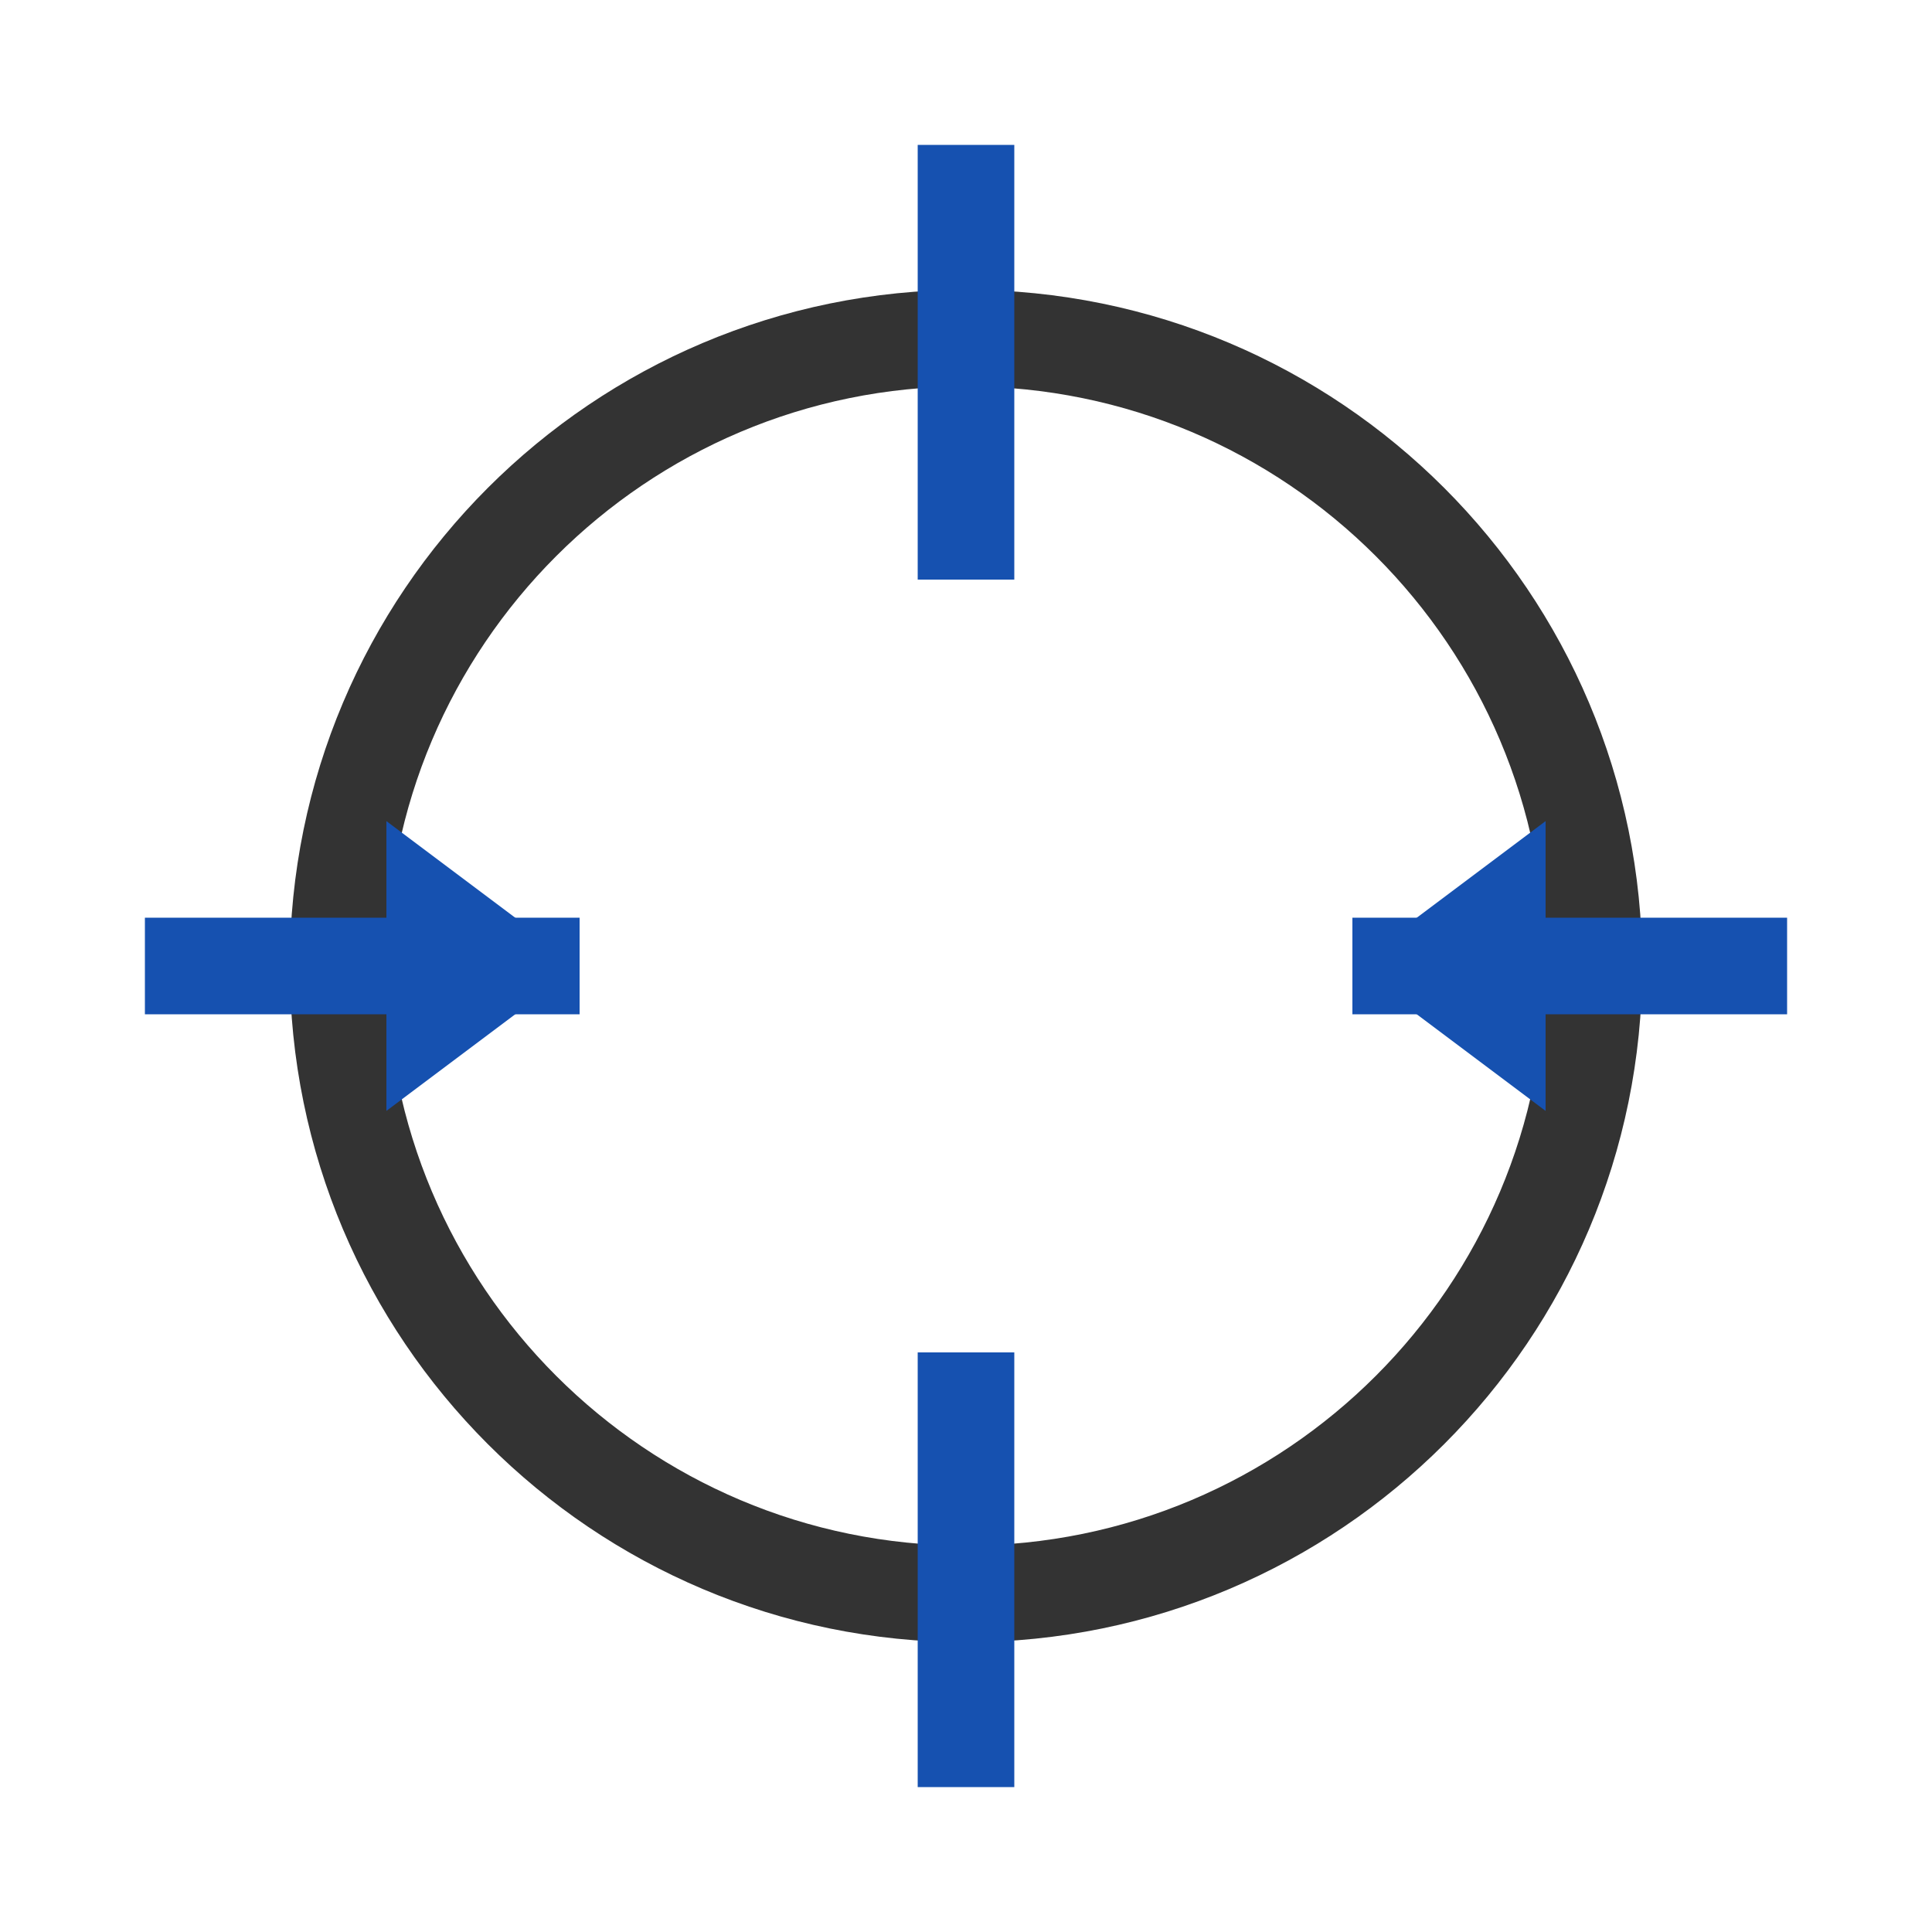
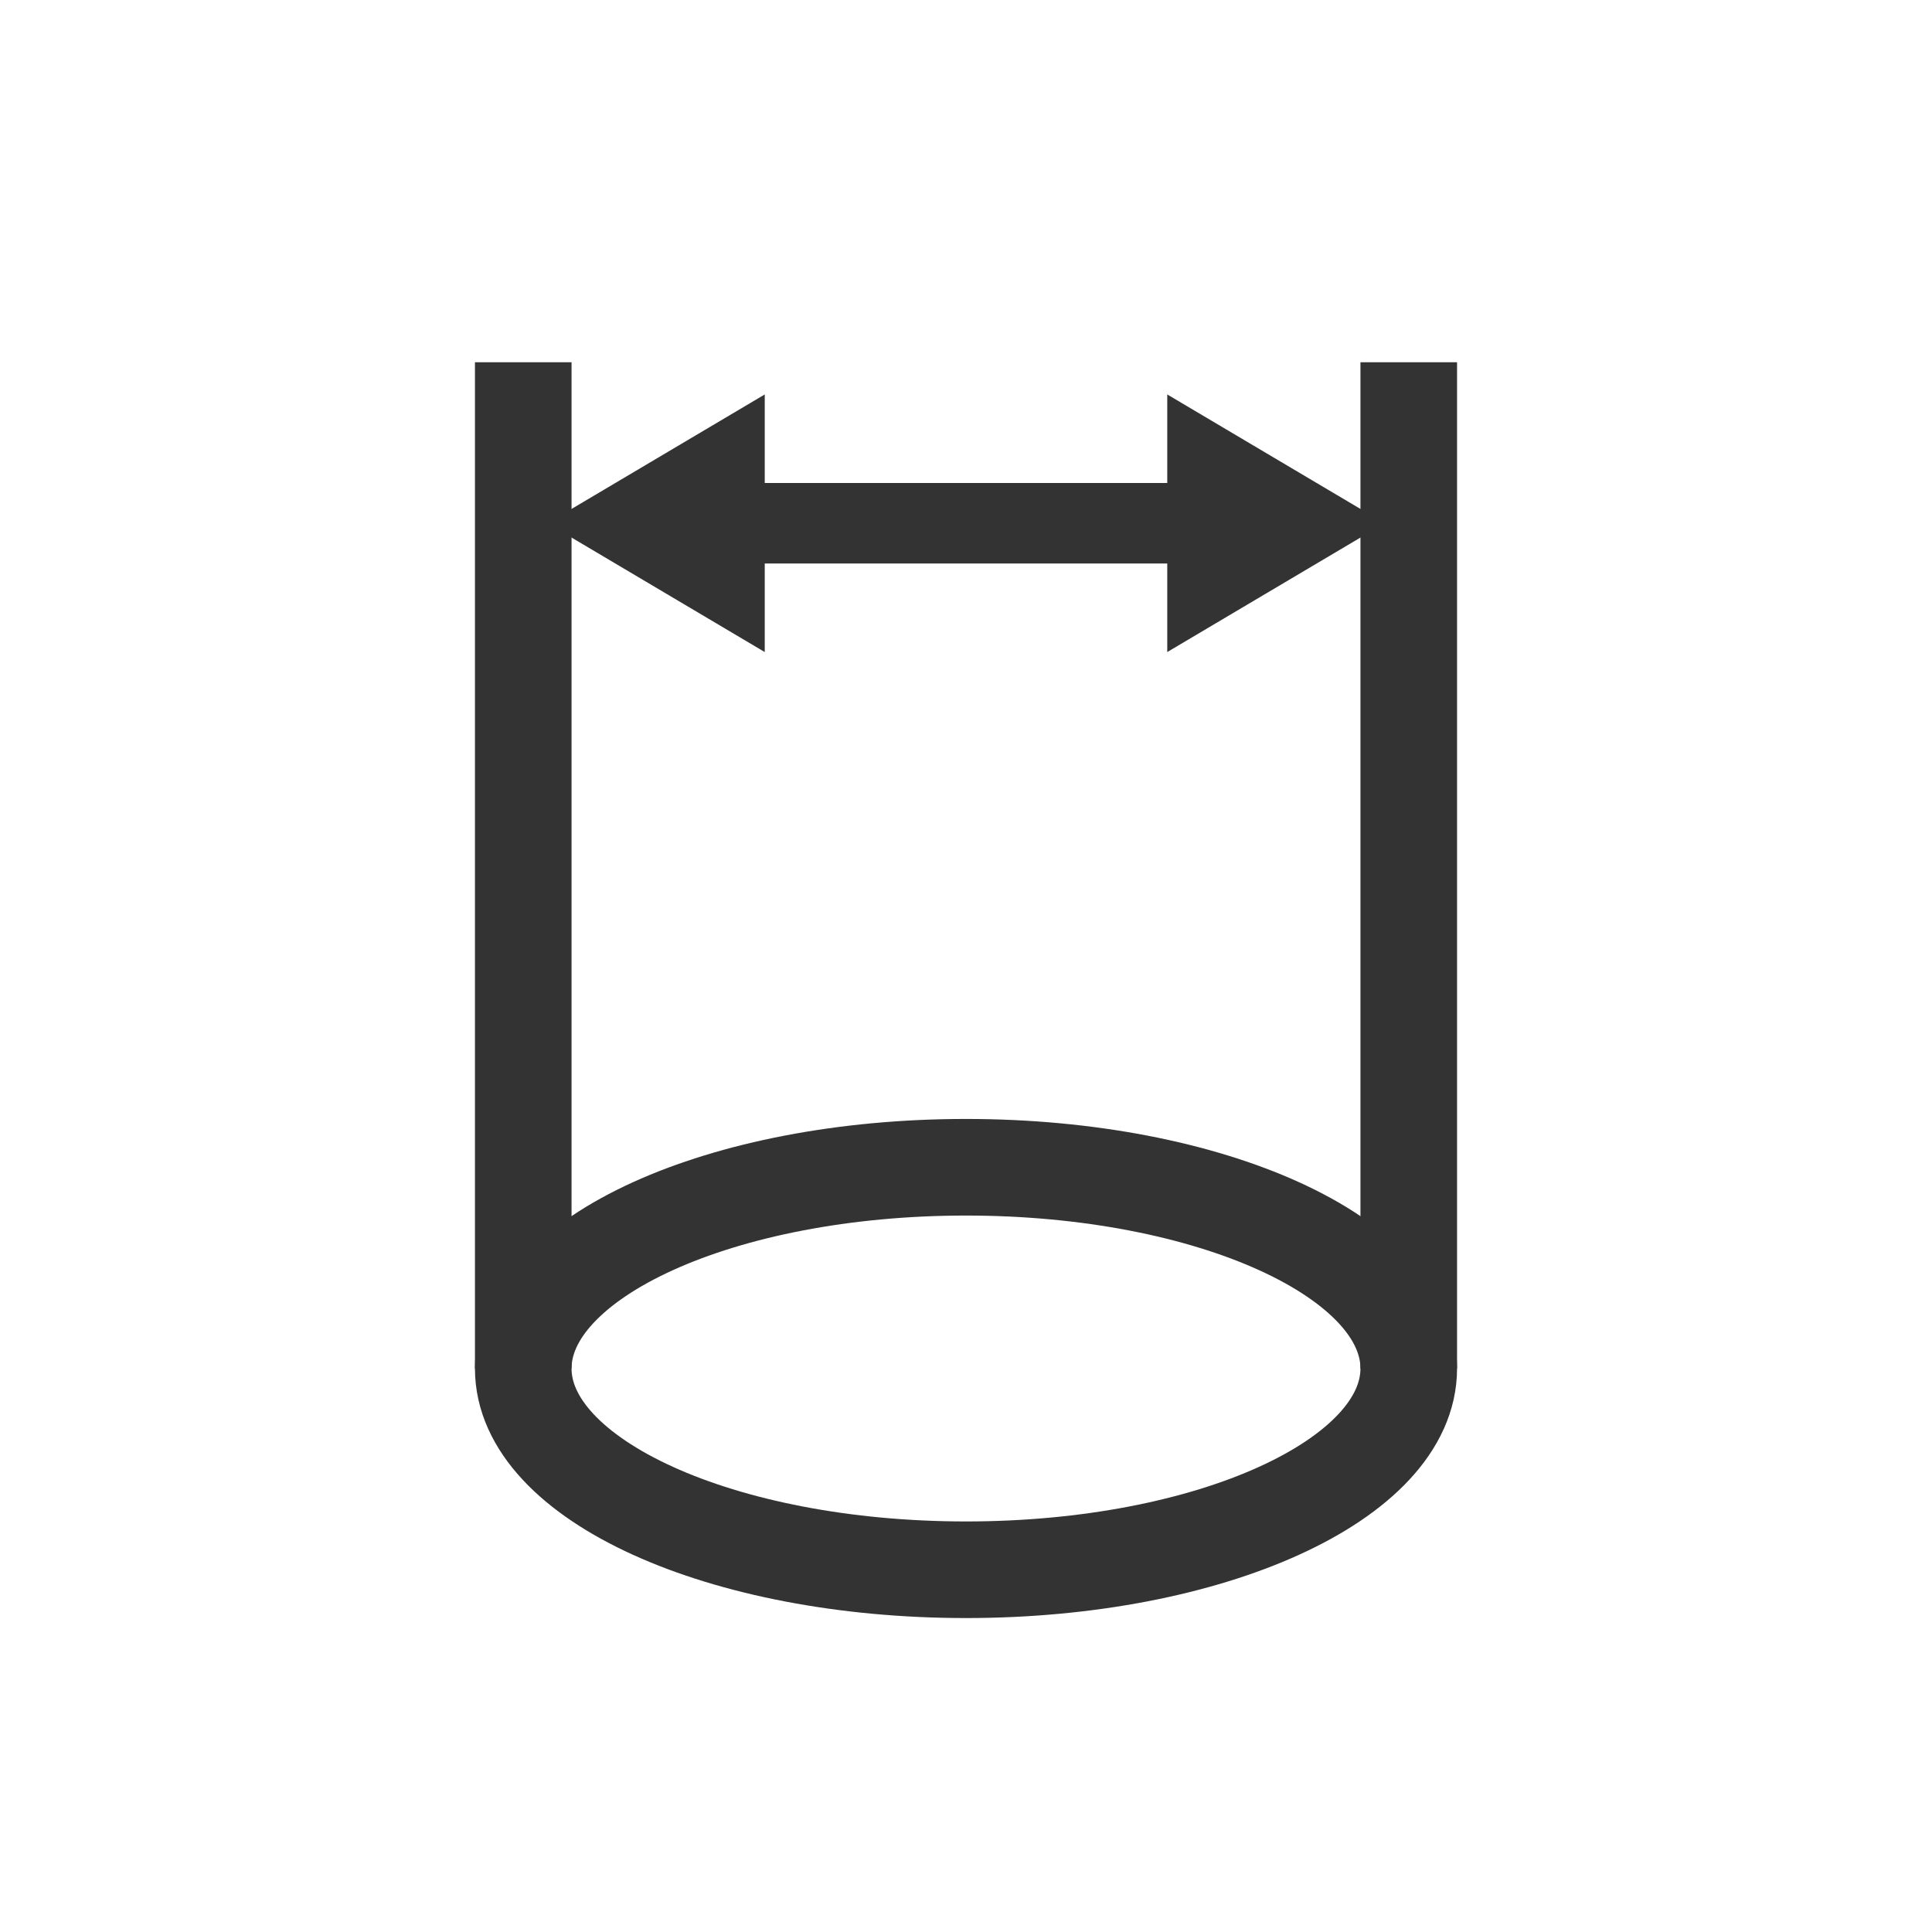
<svg xmlns="http://www.w3.org/2000/svg" viewBox="0 0 24 24" fill="none" stroke-linecap="butt" stroke-linejoin="miter">
-   <g transform="scale(1.2)">
-     <circle cx="10" cy="10" r="6.5" stroke="#333333" stroke-width="1" />
-     <path d="M1.5 10H6M14 10H18.5M10 1.5V6M10 14V18.5" stroke="#1651B0" stroke-width="1" />
-     <path d="M6 10L4 8.5V11.5ZM14 10L16 8.5V11.5Z" fill="#1651B0" />
-   </g>
+   <path d="M6.5 4.5V17M17.5 4.5V17" stroke="#333333" stroke-width="1.2" />
+   <ellipse cx="12" cy="17" rx="5.5" ry="2.5" stroke="#333333" stroke-width="1.2" />
+   <path d="M9 6.5H15" stroke="#333333" stroke-width="1" />
+   <path d="M6.8 6.5L9.5 4.9V8.1ZM17.2 6.5L14.5 4.9V8.1Z" fill="#333333" />
</svg>
